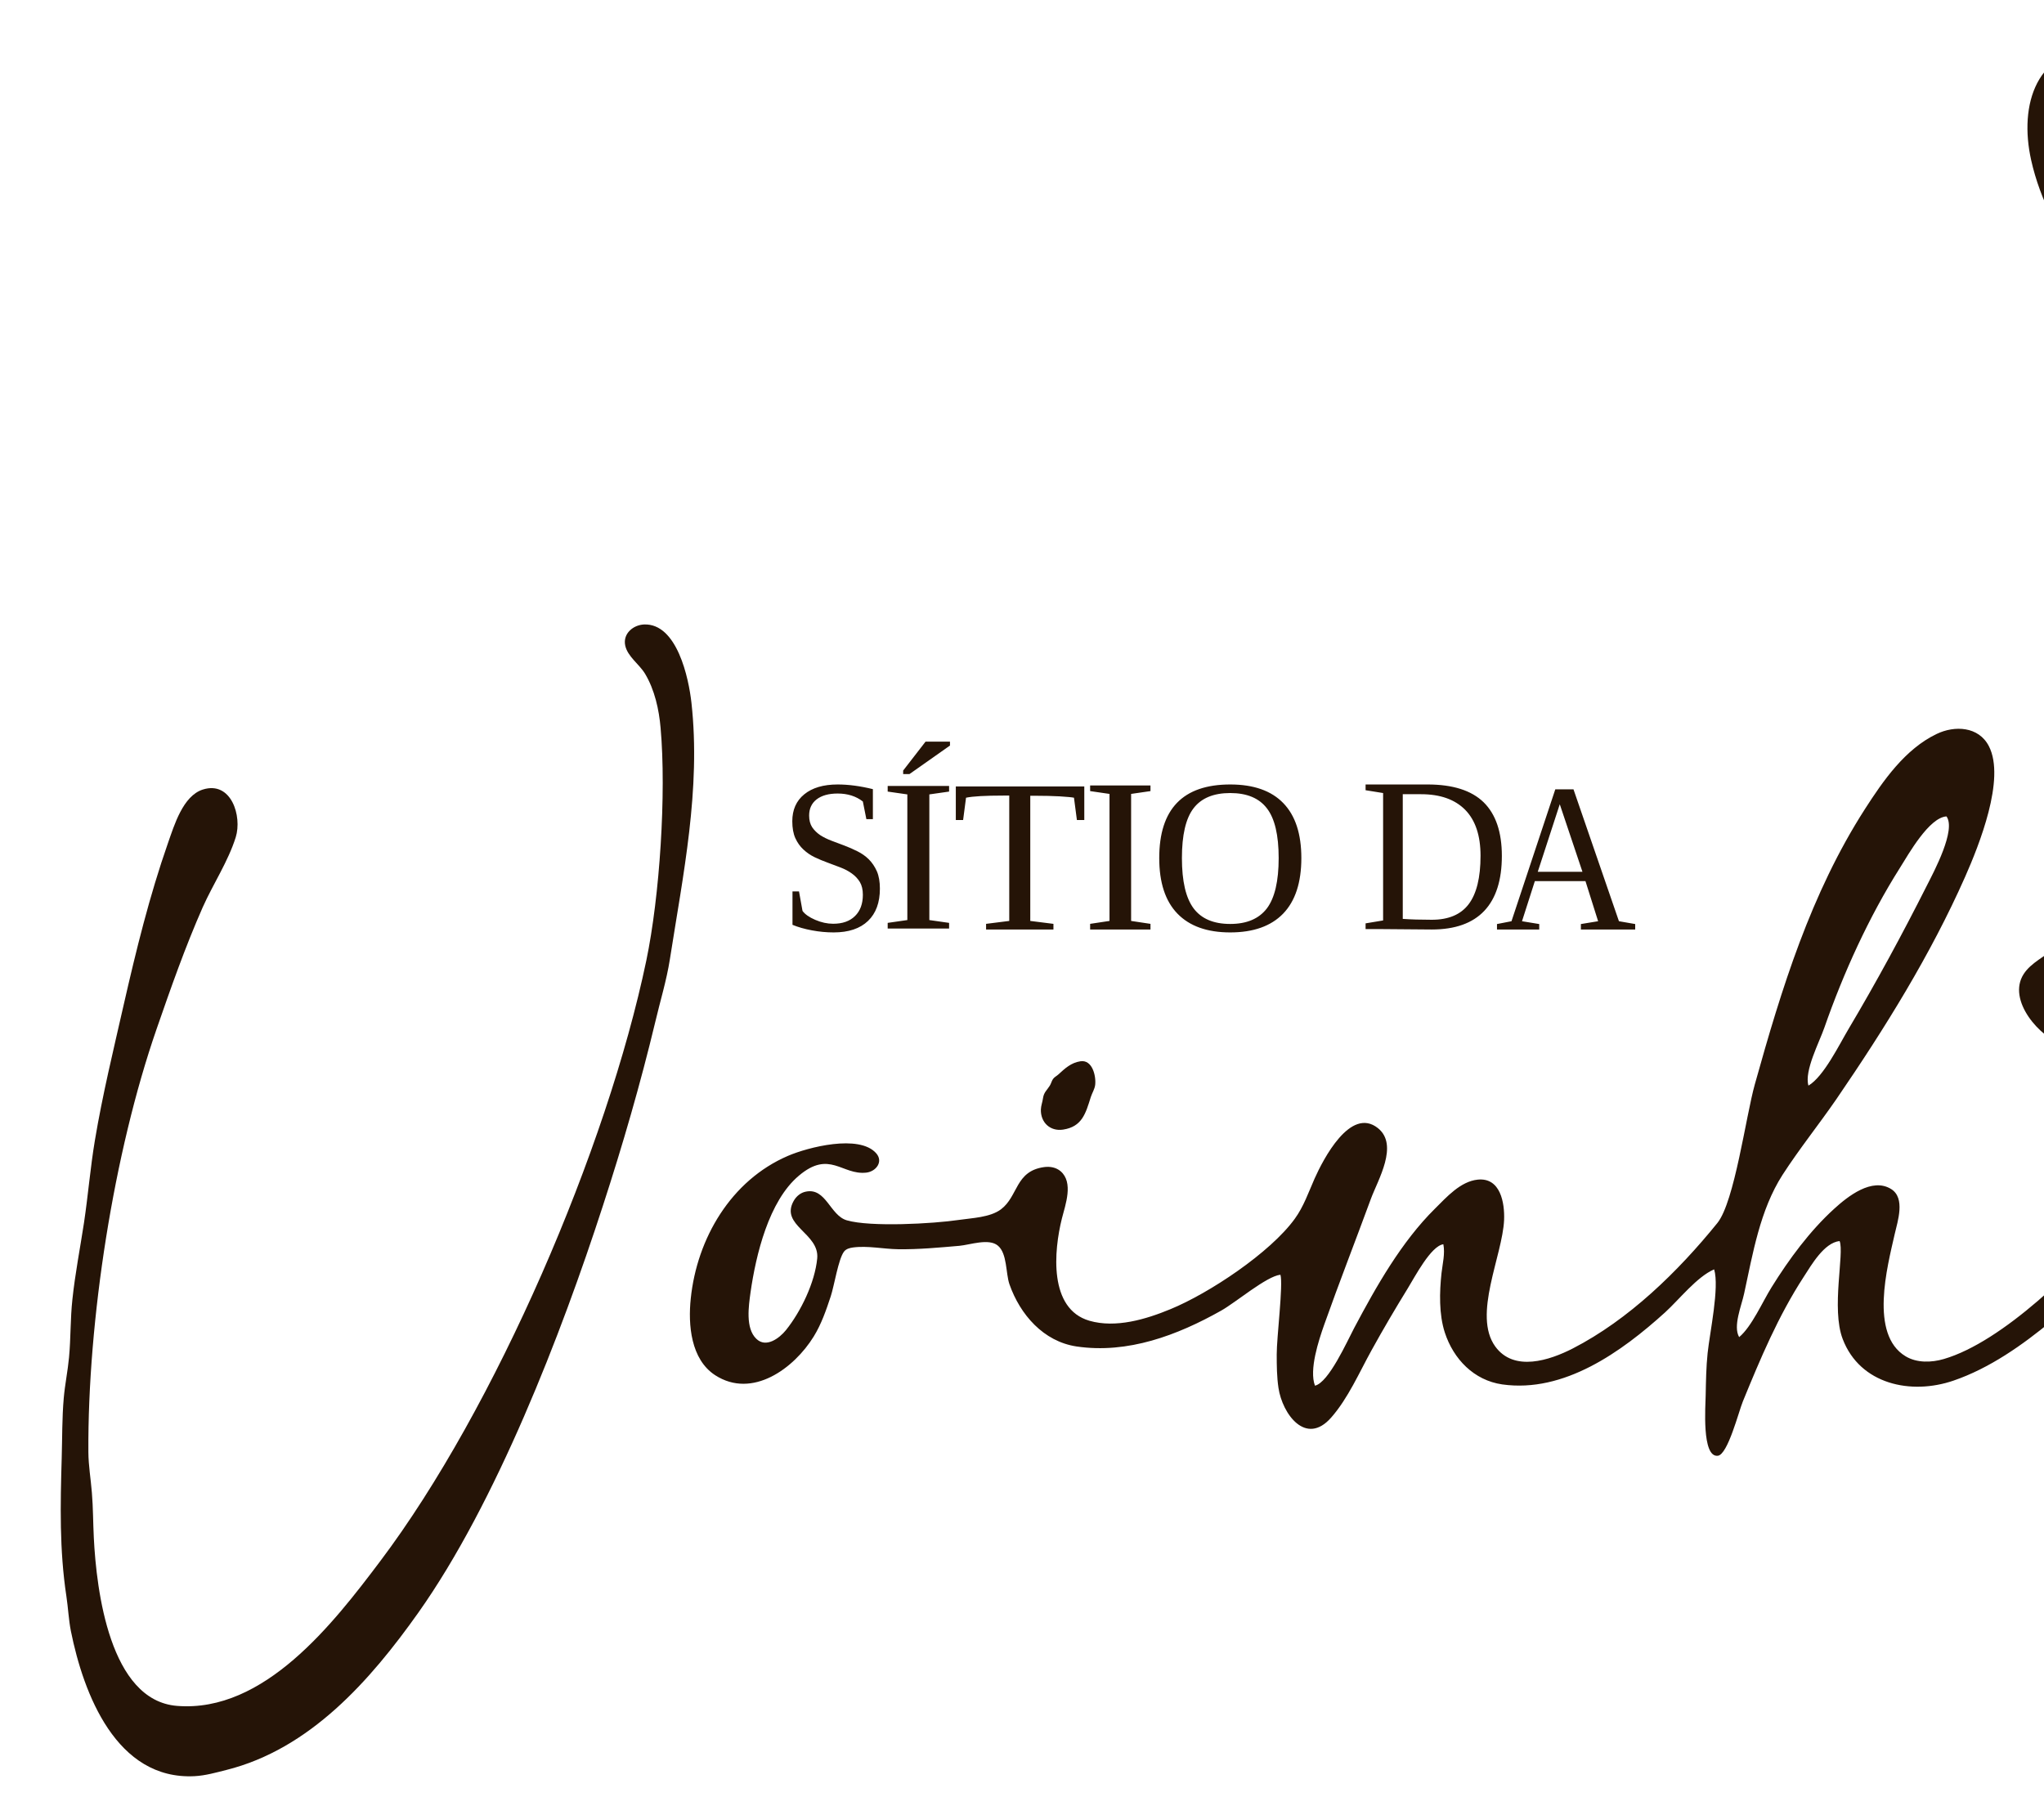
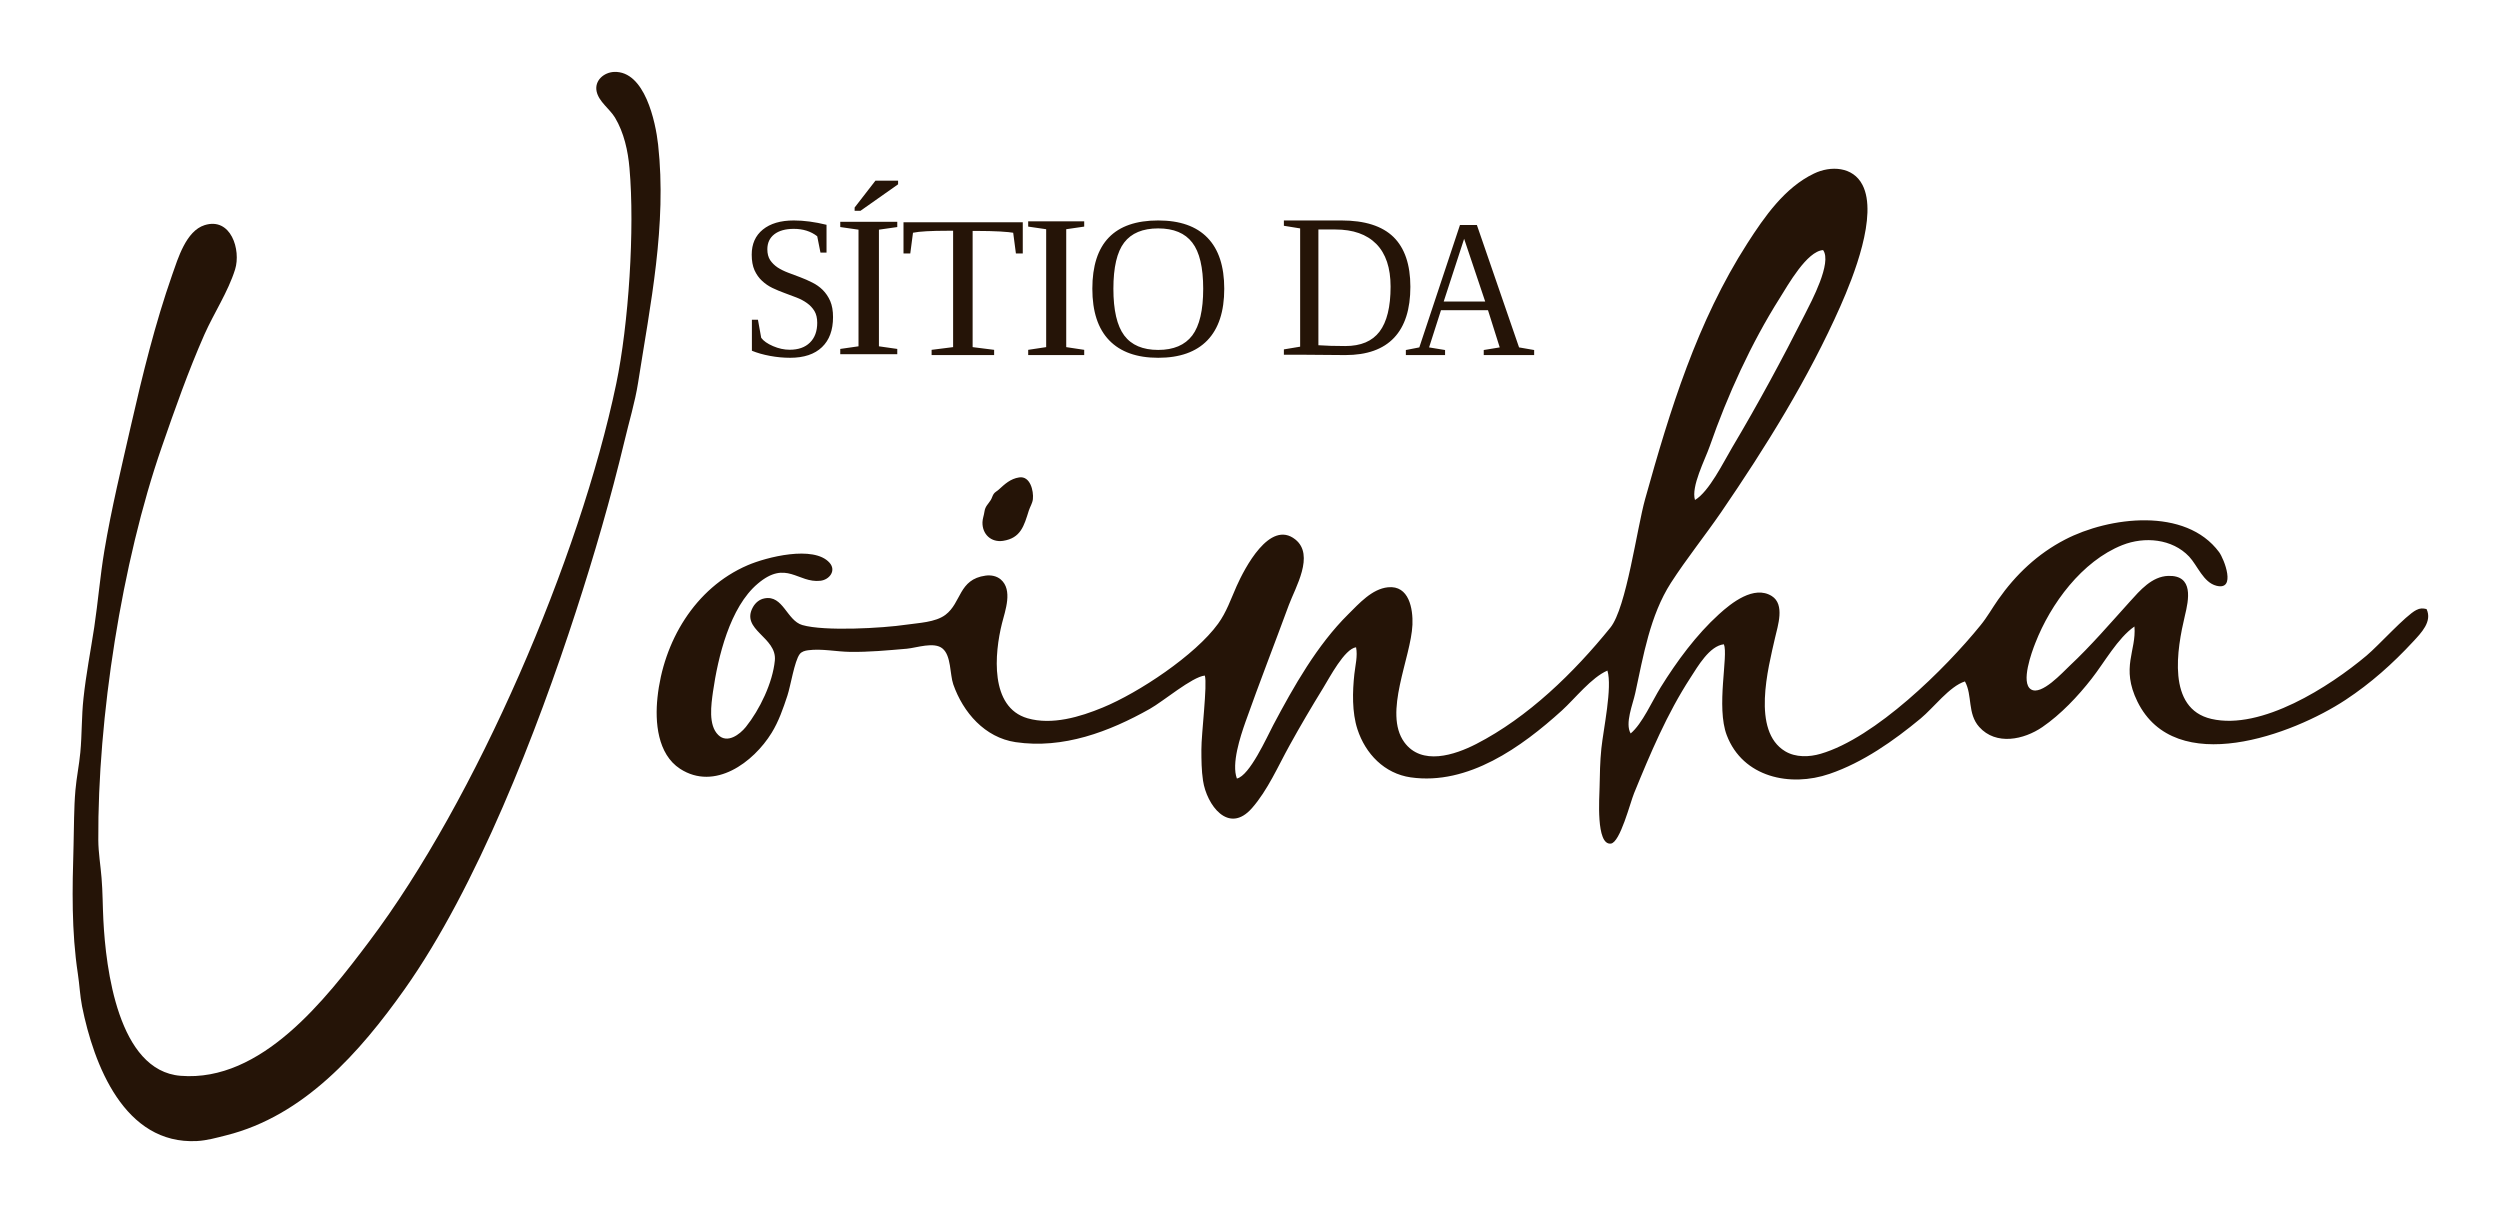
- <svg xmlns="http://www.w3.org/2000/svg" viewBox="0 0 2100 1864" role="img" aria-label="S?tio da Voinha">
+ <svg xmlns="http://www.w3.org/2000/svg" viewBox="-18 562 2767 1343" role="img" aria-label="Sítio da Voinha">
  <path id="texto-sitio-da" fill="#251407" d="M814.2 915.9H820.9L824.5 935.9Q828.3 941.1 837.6 945.1Q846.9 949.1 856.0 949.1Q870.4 949.1 878.4 941.2Q886.5 933.3 886.5 919.3Q886.5 911.4 883.4 906.2Q880.2 901.0 875.1 897.4Q870.1 893.8 863.6 891.3Q857.1 888.8 850.3 886.3Q843.4 883.8 836.9 880.7Q830.5 877.6 825.4 872.8Q820.3 868.1 817.1 861.1Q814.0 854.1 814.0 843.8Q814.0 826.1 826.3 816.1Q838.7 806.0 860.6 806.0Q877.3 806.0 896.8 810.8V841.6H890.1L886.5 823.5Q876.0 815.3 860.6 815.3Q846.8 815.3 839.0 821.3Q831.3 827.3 831.3 837.9Q831.3 845.1 834.4 849.9Q837.6 854.6 842.6 858.0Q847.7 861.3 854.3 863.8Q860.8 866.2 867.6 868.8Q874.5 871.4 881.0 874.7Q887.5 877.9 892.6 882.9Q897.7 888.0 900.9 895.2Q904.0 902.4 904.0 913.0Q904.0 934.5 891.8 946.2Q879.5 958.0 856.5 958.0Q845.4 958.0 834.2 955.9Q822.9 953.8 814.2 950.2ZM954.8 945.3 975.1 948.2V954.0H912.0V948.2L932.2 945.3V816.2L912.0 813.3V807.5H975.1V813.3L954.8 816.2ZM927.9 795.3V791.7L950.9 762.0H976.0V766.0L934.4 795.3ZM1013.1 955.0V949.2L1036.9 946.2V817.4H1031.2Q1002.9 817.4 992.5 819.6L989.5 842.5H982.0V808.0H1114.0V842.5H1106.4L1103.4 819.6Q1100.0 818.9 1088.7 818.2Q1077.4 817.6 1064.0 817.6H1058.5V946.2L1082.3 949.2V955.0ZM1162.1 946.2 1182.0 949.2V955.0H1120.0V949.2L1139.9 946.2V815.7L1120.0 812.8V807.0H1182.0V812.8L1162.1 815.7ZM1214.3 881.6Q1214.3 917.2 1226.3 933.3Q1238.3 949.3 1263.9 949.3Q1289.4 949.3 1301.6 933.3Q1313.7 917.2 1313.7 881.6Q1313.7 846.1 1301.6 830.5Q1289.6 814.8 1263.9 814.8Q1238.2 814.8 1226.2 830.5Q1214.3 846.1 1214.3 881.6ZM1191.0 881.6Q1191.0 806.0 1263.9 806.0Q1300.0 806.0 1318.5 825.2Q1337.0 844.3 1337.0 881.6Q1337.0 919.3 1318.3 938.7Q1299.6 958.0 1263.9 958.0Q1228.4 958.0 1209.7 938.7Q1191.0 919.4 1191.0 881.6ZM1521.1 879.2Q1521.1 848.1 1505.3 832.0Q1489.4 816.0 1460.0 816.0H1441.2V944.1Q1453.7 945.0 1471.0 945.0Q1496.8 945.0 1508.9 929.0Q1521.1 912.9 1521.1 879.2ZM1466.7 806.0Q1505.5 806.0 1524.3 824.3Q1543.0 842.7 1543.0 879.4Q1543.0 916.7 1525.0 935.8Q1506.9 955.0 1471.0 955.0L1421.0 954.6H1403.0V948.7L1421.0 945.7V814.8L1403.0 811.9V806.0ZM1581.4 949.4V955.0H1538.0V949.4L1552.9 946.5L1597.9 811.0H1616.6L1663.3 946.5L1680.0 949.4V955.0H1624.2V949.4L1641.9 946.5L1628.9 905.3H1576.9L1563.7 946.5ZM1602.5 826.3 1579.9 895.7H1625.8Z" />
-   <path id="escrita-voinha-e-talheres" fill="#251407" fill-rule="evenodd" d="M2987.1 52.7C2977.8 69.8 2947.3 95.1 2932.1 109.6C2896.4 143.9 2861.7 179.1 2826.0 213.4C2813.5 225.4 2771.0 258.9 2771.6 275.1C2785.4 277.6 2822.9 237.6 2833.9 226.7C2871.9 189.1 2912.1 153.6 2951.5 117.4C2964.0 105.9 2985.1 78.7 3000.7 74.8C2998.4 89.8 2968.4 115.4 2956.9 126.7C2917.3 165.6 2878.0 204.9 2839.9 245.2C2828.5 257.3 2796.0 284.2 2795.1 299.9C2797.9 300.7 2798.8 301.5 2802.0 300.2C2816.1 294.4 2842.9 263.3 2854.4 251.1C2892.8 210.5 2934.7 173.1 2973.3 132.5C2982.8 122.6 3008.7 91.7 3020.3 90.8C3012.0 109.7 2992.0 125.9 2978.6 141.6C2960.8 162.5 2941.2 181.9 2922.6 202.2C2905.1 221.4 2888.5 241.5 2870.7 260.4C2858.1 273.7 2818.0 309.0 2819.9 326.7C2833.2 327.6 2859.6 292.2 2869.5 281.7C2902.5 246.8 2936.9 213.1 2968.1 176.6C2976.9 166.2 3002.0 135.2 3013.3 132.3C3011.2 149.0 2990.7 164.9 2980.6 177.9C2949.7 217.8 2915.2 254.9 2883.3 294.0C2873.9 305.6 2839.7 337.6 2844.5 351.6C2859.4 350.6 2884.6 312.7 2895.4 300.8C2927.7 265.3 2958.1 228.1 2989.7 192.0C3001.4 178.7 3021.9 151.7 3035.9 143.6C3032.5 161.7 3002.2 192.1 2990.0 207.6C2957.0 249.7 2924.7 292.4 2890.8 333.8C2875.4 352.6 2860.3 377.3 2837.7 387.9C2811.8 400.1 2782.4 396.4 2755.6 404.8C2720.6 415.7 2662.3 476.6 2639.3 506.2C2633.8 513.2 2620.1 548.3 2621.4 556.5C2623.3 568.3 2637.5 578.6 2645.4 586.6C2666.8 608.3 2688.1 630.2 2709.3 652.1C2791.6 737.4 2874.6 821.9 2957.2 906.9C2977.7 928.0 2997.8 949.9 3019.7 969.5C3030.7 979.3 3046.3 985.8 3050.9 1000.8C3055.9 1016.8 3046.0 1034.1 3036.6 1046.4C3024.4 1062.1 3000.2 1074.2 2981.0 1063.5C2970.6 1057.7 2933.6 1012.7 2923.1 1000.8C2899.7 974.1 2873.9 949.6 2849.8 923.6C2785.4 854.4 2721.4 784.9 2657.0 715.7C2634.1 691.2 2611.3 666.7 2588.7 642.0C2582.3 635.1 2571.2 619.7 2560.3 621.9C2549.5 624.1 2539.6 638.7 2532.5 646.4C2512.3 668.5 2493.0 691.5 2472.6 713.5C2418.9 771.5 2365.6 829.8 2312.6 888.3C2286.4 917.2 2261.4 947.3 2234.3 975.3C2210.3 999.9 2187.0 1025.8 2164.9 1052.0C2152.7 1066.5 2141.9 1081.1 2120.6 1074.1C2095.7 1066.0 2061.8 1027.7 2079.1 1000.8C2086.8 988.8 2101.9 982.4 2112.3 973.0C2134.1 953.4 2154.3 931.3 2174.3 909.9C2254.2 824.5 2334.2 739.0 2415.9 655.3C2441.4 629.1 2466.8 602.9 2491.7 576.2C2497.6 569.9 2515.6 556.2 2511.5 546.2C2509.1 540.2 2503.4 536.0 2500.4 530.3C2496.0 521.8 2495.2 512.0 2490.4 503.6C2482.6 490.0 2449.8 458.5 2437.1 444.8C2422.6 429.0 2406.0 409.9 2385.1 402.7C2364.9 395.7 2342.0 401.2 2321.0 399.1C2294.6 396.4 2265.4 383.2 2242.7 369.8C2171.4 327.5 2105.0 246.2 2086.8 164.5C2074.1 107.5 2091.8 48.6 2160.2 49.0C2197.0 49.2 2232.6 67.9 2262.5 87.9C2330.0 133.3 2383.9 198.1 2409.0 276.0C2419.6 308.9 2406.2 347.9 2421.5 377.8C2432.0 398.4 2492.8 463.8 2511.6 477.7C2519.0 483.2 2527.5 485.6 2535.9 489.2C2547.7 494.4 2555.7 510.8 2570.3 507.6C2574.6 506.6 2608.6 491.0 2612.4 488.2C2629.1 475.9 2687.4 413.2 2699.6 395.4C2705.5 386.6 2709.6 377.0 2712.8 366.9C2722.8 335.0 2716.5 297.3 2733.9 267.9C2746.2 247.2 2768.7 232.5 2786.8 217.3C2820.0 189.2 2852.9 160.7 2886.0 132.6C2909.3 112.8 2932.6 93.1 2955.6 73.1C2963.9 65.8 2976.3 52.6 2987.1 52.7ZM3018.2 127.3C3018.0 123.4 3016.4 129.0 3017.4 124.6C3017.8 122.5 3019.9 121.6 3021.3 120.3C3023.1 118.5 3023.3 115.8 3025.0 113.8C3026.7 111.9 3029.4 111.8 3031.5 110.3C3032.7 109.4 3033.1 107.7 3034.4 106.9C3037.9 104.7 3033.7 107.9 3037.2 106.8C3037.1 107.2 3037.7 107.7 3037.7 108.1C3037.7 110.3 3034.6 110.6 3033.6 112.1C3032.1 114.1 3032.5 117.0 3031.1 119.1C3029.8 121.0 3027.7 120.8 3026.0 122.0C3023.8 123.4 3023.6 126.5 3021.1 127.5C3017.6 128.7 3021.6 126.8 3018.2 127.3ZM3042.6 139.4C3040.0 133.8 3039.7 133.4 3045.3 130.4C3047.6 135.9 3047.8 136.2 3042.6 139.4ZM200.0 1824.9C119.6 1829.1 85.8 1740.4 72.8 1675.7C70.5 1663.9 70.0 1651.8 68.2 1640.0C61.0 1592.3 62.0 1546.0 63.4 1497.9C64.0 1477.4 63.7 1456.9 65.5 1436.4C66.7 1422.5 69.6 1408.8 70.9 1394.8C72.8 1374.9 72.2 1354.8 74.4 1334.9C77.2 1308.5 82.3 1282.5 86.3 1256.3C90.5 1228.2 92.8 1199.7 97.5 1171.6C105.3 1124.9 116.6 1078.5 127.1 1032.3C139.9 976.2 153.6 920.4 172.6 866.1C179.0 848.0 187.9 817.7 208.4 811.2C237.6 802.0 248.9 838.6 242.2 860.2C234.4 885.1 218.9 908.3 208.3 932.1C190.3 972.9 175.6 1014.8 161.0 1056.9C116.7 1184.5 90.0 1356.9 90.8 1491.9C90.9 1506.0 93.3 1519.7 94.4 1533.7C95.7 1549.1 95.6 1564.7 96.4 1580.2C99.1 1633.9 112.7 1747.2 181.9 1752.7C271.5 1759.9 342.5 1667.9 390.5 1604.2C509.1 1446.9 623.7 1179.8 664.0 987.0C677.8 920.9 684.7 815.3 678.7 748.0C677.1 729.1 672.6 708.7 662.7 692.2C656.8 682.4 644.6 674.5 642.3 663.0C639.9 651.0 650.5 642.1 661.7 641.6C695.6 640.3 707.6 696.7 710.4 722.1C720.2 810.9 701.8 898.7 688.2 985.8C684.8 1007.4 678.2 1028.8 673.2 1050.1C657.9 1113.9 639.7 1176.5 619.4 1238.9C576.6 1370.8 509.6 1544.2 429.8 1656.9C380.3 1726.7 318.4 1797.1 232.3 1818.6C221.5 1821.3 211.1 1824.3 200.0 1824.9ZM1761.1 1304.2C1743.5 1311.7 1725.2 1335.2 1710.7 1348.4C1666.0 1388.9 1606.9 1431.4 1543.4 1422.4C1514.3 1418.2 1493.3 1396.4 1484.4 1369.1C1478.3 1350.3 1478.9 1327.5 1481.0 1308.1C1482.1 1298.2 1484.8 1288.2 1482.9 1278.4C1470.1 1280.1 1453.5 1312.1 1446.4 1323.6C1433.6 1344.4 1421.1 1365.6 1409.3 1387.0C1396.6 1409.9 1385.1 1436.6 1367.7 1456.4C1341.7 1486.1 1317.5 1452.8 1313.5 1426.0C1311.8 1414.7 1311.7 1403.1 1311.7 1391.6C1311.6 1374.5 1318.5 1319.4 1315.5 1309.7C1301.3 1311.2 1269.6 1338.2 1254.6 1346.6C1209.7 1371.9 1158.6 1391.2 1106.0 1383.4C1072.0 1378.3 1048.0 1350.6 1037.1 1319.5C1033.2 1308.2 1034.9 1287.8 1025.2 1279.8C1015.9 1272.0 996.6 1279.0 985.7 1280.0C964.8 1281.8 943.8 1283.8 922.8 1283.5C907.6 1283.3 891.4 1279.7 876.4 1281.7C872.9 1282.2 869.3 1283.1 867.1 1286.0C861.3 1293.7 857.1 1321.0 853.5 1331.9C848.8 1346.1 843.9 1360.4 836.0 1373.2C815.9 1405.8 773.0 1437.7 734.7 1412.9C709.7 1396.6 706.8 1361.1 709.7 1334.0C716.1 1272.5 750.9 1212.8 809.5 1187.6C830.1 1178.7 882.6 1165.2 900.1 1184.8C907.9 1193.5 900.0 1203.7 890.0 1204.8C865.1 1207.6 852.3 1181.2 820.7 1208.0C789.8 1234.0 776.6 1289.4 771.1 1327.8C769.2 1341.7 765.7 1364.6 777.0 1375.5C787.0 1385.3 800.7 1375.0 807.5 1366.6C822.9 1347.4 837.2 1317.7 839.6 1293.0C842.1 1267.0 801.2 1259.2 815.4 1233.9C818.1 1229.1 822.6 1225.3 828.1 1224.3C848.7 1220.2 852.8 1248.8 870.0 1253.8C894.4 1260.9 958.9 1257.3 985.1 1253.4C998.6 1251.4 1017.2 1250.9 1028.4 1242.5C1046.3 1229.0 1042.9 1203.2 1072.8 1199.1C1078.8 1198.3 1085.0 1199.4 1089.7 1203.4C1103.1 1215.0 1094.6 1237.7 1091.0 1251.9C1082.7 1285.1 1077.2 1344.8 1119.3 1357.0C1146.3 1364.8 1177.4 1355.5 1202.5 1345.1C1242.2 1328.8 1305.0 1287.1 1330.2 1252.3C1339.4 1239.7 1344.4 1224.9 1350.7 1210.7C1359.3 1191.5 1387.4 1136.5 1415.7 1159.1C1437.3 1176.4 1415.7 1212.2 1408.5 1231.6C1392.6 1274.9 1375.9 1317.6 1360.5 1361.0C1354.8 1377.2 1344.8 1407.4 1351.0 1423.7C1365.2 1420.4 1384.0 1378.2 1391.3 1364.4C1413.9 1321.8 1439.8 1275.9 1474.3 1241.8C1486.2 1230.0 1500.5 1213.8 1518.2 1212.0C1541.6 1209.6 1546.0 1235.9 1545.3 1253.4C1543.7 1290.3 1512.8 1351.0 1536.2 1383.4C1555.4 1409.9 1592.2 1397.6 1615.8 1385.5C1673.4 1355.9 1724.0 1306.5 1764.4 1256.6C1782.1 1234.7 1793.7 1146.8 1802.9 1114.1C1830.4 1015.6 1860.3 918.1 1916.0 831.3C1934.9 801.9 1957.3 769.6 1989.7 754.1C2008.1 745.2 2032.9 746.2 2043.4 766.7C2060.7 800.3 2033.2 868.6 2019.0 900.8C1983.4 981.2 1936.5 1056.5 1886.9 1129.0C1868.8 1155.3 1848.6 1180.4 1831.3 1207.2C1808.2 1243.3 1800.9 1287.7 1791.9 1329.1C1789.2 1341.7 1780.3 1362.6 1786.8 1373.8C1799.7 1363.1 1810.8 1337.5 1820.1 1322.6C1838.0 1293.8 1859.4 1264.7 1884.5 1241.9C1898.3 1229.3 1923.3 1209.4 1943.0 1221.7C1957.8 1231.0 1949.6 1254.8 1946.6 1268.0C1939.0 1301.5 1920.5 1371.1 1957.8 1393.5C1969.4 1400.5 1984.5 1400.0 1997.1 1396.3C2057.4 1378.7 2134.8 1302.5 2174.1 1254.0C2181.4 1245.1 2187.0 1235.0 2193.6 1225.6C2213.1 1197.8 2237.3 1174.9 2267.6 1159.2C2316.3 1133.9 2401.0 1123.0 2438.1 1173.1C2443.7 1180.7 2457.4 1216.0 2435.1 1210.3C2420.6 1206.6 2414.2 1187.9 2404.9 1178.0C2386.1 1158.2 2355.5 1155.6 2331.0 1165.3C2286.4 1183.0 2251.6 1230.3 2234.7 1273.7C2230.8 1283.5 2218.2 1317.7 2229.9 1325.0C2241.4 1332.3 2265.1 1306.0 2272.7 1298.9C2296.3 1276.8 2317.7 1251.8 2339.4 1227.8C2350.6 1215.4 2363.7 1200.0 2381.8 1199.4C2410.2 1198.5 2404.5 1225.9 2400.2 1243.6C2391.6 1279.9 2379.8 1346.3 2429.6 1357.7C2485.0 1370.5 2560.5 1321.9 2601.2 1287.7C2614.9 1276.2 2644.5 1243.2 2656.3 1237.2C2660.5 1235.0 2663.5 1235.1 2667.7 1236.1C2674.3 1249.9 2661.7 1262.6 2652.8 1272.2C2630.2 1296.6 2606.0 1318.2 2578.1 1336.6C2519.9 1375.0 2389.7 1423.8 2347.7 1338.5C2329.1 1300.6 2346.7 1282.5 2344.4 1255.4C2325.9 1268.2 2311.0 1295.4 2297.0 1313.2C2281.9 1332.6 2262.9 1352.7 2242.5 1366.7C2222.1 1380.7 2191.2 1387.4 2172.6 1366.6C2159.3 1351.7 2165.3 1331.8 2156.8 1316.2C2139.8 1321.5 2122.0 1345.5 2107.8 1357.2C2078.0 1381.9 2043.9 1405.9 2007.0 1418.5C1963.4 1433.5 1911.0 1422.4 1893.2 1375.8C1881.2 1344.5 1895.1 1287.3 1890.0 1275.1C1874.1 1276.8 1861.1 1299.6 1853.0 1312.1C1827.0 1352.1 1808.6 1395.9 1790.6 1439.9C1786.4 1450.0 1775.2 1494.5 1764.9 1495.7C1748.1 1497.7 1752.3 1443.6 1752.4 1433.7C1752.7 1419.2 1752.9 1404.7 1754.4 1390.3C1756.6 1369.1 1766.7 1322.7 1761.1 1304.2ZM2546.3 816.5C2541.8 817.1 2509.3 811.3 2507.2 808.8C2504.4 805.5 2504.4 788.9 2506.9 785.4C2508.4 783.3 2516.1 779.9 2518.7 779.5C2522.8 778.9 2546.2 777.9 2548.4 779.8C2554.5 785.1 2556.4 815.2 2546.3 816.5ZM2616.3 824.6C2610.1 824.9 2592.9 825.2 2587.9 822.4C2585.2 820.9 2582.7 817.0 2581.1 814.4C2579.7 812.0 2578.6 790.4 2579.8 787.7C2581.0 784.7 2586.8 779.8 2590.0 779.4C2593.0 779.0 2596.0 780.0 2599.0 780.0C2608.3 780.0 2615.1 777.8 2623.8 782.2C2625.6 783.1 2627.8 783.3 2629.2 784.8C2631.6 787.5 2630.5 791.8 2630.2 795.0C2629.8 801.0 2632.0 820.8 2625.2 823.7C2622.6 824.8 2619.0 824.4 2616.3 824.6ZM1999.8 838.8C1981.9 840.0 1961.0 877.3 1951.9 891.8C1920.1 942.1 1894.0 999.5 1874.4 1055.7C1869.1 1071.0 1853.5 1100.4 1858.0 1115.4C1873.7 1106.1 1889.5 1073.5 1899.2 1057.2C1927.9 1008.9 1954.4 959.9 1979.7 909.8C1987.0 895.4 2009.9 852.6 1999.8 838.8ZM2547.1 909.5C2543.7 910.1 2540.3 907.8 2536.9 907.6C2525.4 907.0 2524.2 910.3 2512.2 905.3C2510.4 904.6 2508.1 904.5 2506.9 902.8C2504.8 899.8 2505.4 870.8 2507.2 867.2C2508.6 864.3 2511.4 863.0 2514.4 862.3C2519.6 861.3 2540.7 863.6 2545.4 865.9C2548.6 867.4 2552.3 873.0 2553.7 876.3C2555.2 879.7 2554.6 908.1 2547.1 909.5ZM2590.5 909.5C2578.5 909.1 2570.3 879.0 2589.7 879.3C2596.6 879.4 2624.1 879.6 2628.3 883.5C2633.5 888.2 2630.1 903.4 2624.7 906.7C2619.5 909.8 2597.3 909.7 2590.5 909.5ZM1092.2 1160.6C1079.0 1162.6 1069.0 1153.3 1069.4 1139.9C1069.5 1136.1 1071.1 1132.1 1071.6 1128.2C1072.5 1122.2 1075.6 1120.2 1078.6 1115.4C1079.9 1113.3 1080.4 1110.8 1081.8 1108.7C1083.2 1106.6 1085.6 1105.6 1087.4 1103.9C1094.2 1097.7 1100.3 1091.9 1110.0 1090.4C1122.2 1088.5 1126.2 1105.3 1125.2 1114.5C1124.7 1119.0 1122.1 1122.8 1120.7 1127.1C1115.4 1144.0 1111.8 1157.6 1092.2 1160.6Z" />
+   <path id="texto-voinha" fill="#251407" fill-rule="evenodd" d="M200.0 1824.9C119.6 1829.1 85.8 1740.4 72.8 1675.7C70.5 1663.9 70.0 1651.8 68.2 1640.0C61.0 1592.3 62.0 1546.0 63.4 1497.9C64.0 1477.4 63.7 1456.9 65.5 1436.4C66.7 1422.5 69.6 1408.8 70.9 1394.8C72.8 1374.9 72.2 1354.8 74.4 1334.9C77.2 1308.5 82.3 1282.5 86.3 1256.3C90.5 1228.2 92.8 1199.7 97.5 1171.6C105.3 1124.9 116.6 1078.5 127.1 1032.3C139.9 976.2 153.6 920.4 172.6 866.1C179.0 848.0 187.9 817.7 208.4 811.2C237.6 802.0 248.9 838.6 242.2 860.2C234.4 885.1 218.9 908.3 208.3 932.1C190.3 972.9 175.6 1014.8 161.0 1056.9C116.7 1184.5 90.0 1356.9 90.8 1491.9C90.9 1506.0 93.3 1519.7 94.4 1533.7C95.7 1549.1 95.6 1564.7 96.4 1580.2C99.1 1633.9 112.7 1747.2 181.9 1752.7C271.5 1759.9 342.5 1667.9 390.5 1604.2C509.1 1446.9 623.7 1179.8 664.0 987.0C677.8 920.9 684.7 815.3 678.7 748.0C677.1 729.1 672.6 708.7 662.7 692.2C656.8 682.4 644.6 674.5 642.3 663.0C639.9 651.0 650.5 642.1 661.7 641.6C695.6 640.3 707.6 696.7 710.4 722.1C720.2 810.9 701.8 898.7 688.2 985.8C684.8 1007.4 678.2 1028.8 673.2 1050.1C657.9 1113.9 639.7 1176.5 619.4 1238.9C576.6 1370.8 509.6 1544.2 429.8 1656.9C380.3 1726.7 318.4 1797.1 232.3 1818.6C221.5 1821.3 211.1 1824.3 200.0 1824.9ZM1761.1 1304.2C1743.5 1311.7 1725.2 1335.2 1710.7 1348.4C1666.0 1388.9 1606.9 1431.4 1543.4 1422.4C1514.3 1418.2 1493.3 1396.4 1484.4 1369.1C1478.3 1350.3 1478.9 1327.5 1481.0 1308.1C1482.1 1298.2 1484.8 1288.2 1482.9 1278.4C1470.1 1280.1 1453.5 1312.1 1446.4 1323.6C1433.6 1344.4 1421.1 1365.6 1409.3 1387.0C1396.6 1409.9 1385.1 1436.6 1367.7 1456.4C1341.7 1486.1 1317.5 1452.8 1313.5 1426.0C1311.8 1414.7 1311.7 1403.1 1311.7 1391.6C1311.6 1374.5 1318.5 1319.4 1315.5 1309.7C1301.3 1311.2 1269.6 1338.2 1254.6 1346.6C1209.7 1371.9 1158.6 1391.2 1106.0 1383.4C1072.0 1378.3 1048.0 1350.6 1037.1 1319.5C1033.2 1308.2 1034.9 1287.8 1025.2 1279.8C1015.9 1272.0 996.6 1279.0 985.7 1280.0C964.8 1281.8 943.8 1283.8 922.8 1283.5C907.6 1283.3 891.4 1279.7 876.4 1281.7C872.9 1282.2 869.3 1283.1 867.1 1286.0C861.3 1293.7 857.1 1321.0 853.5 1331.9C848.8 1346.1 843.9 1360.4 836.0 1373.2C815.9 1405.8 773.0 1437.7 734.7 1412.9C709.7 1396.6 706.8 1361.1 709.7 1334.0C716.1 1272.5 750.9 1212.8 809.5 1187.6C830.1 1178.7 882.6 1165.2 900.1 1184.8C907.9 1193.5 900.0 1203.7 890.0 1204.8C865.1 1207.6 852.3 1181.2 820.7 1208.0C789.8 1234.0 776.6 1289.4 771.1 1327.8C769.2 1341.7 765.7 1364.6 777.0 1375.5C787.0 1385.3 800.7 1375.0 807.5 1366.6C822.9 1347.4 837.2 1317.7 839.6 1293.0C842.1 1267.0 801.2 1259.2 815.4 1233.9C818.1 1229.1 822.6 1225.3 828.1 1224.3C848.7 1220.2 852.8 1248.8 870.0 1253.8C894.4 1260.9 958.9 1257.3 985.1 1253.4C998.6 1251.4 1017.2 1250.9 1028.4 1242.5C1046.3 1229.0 1042.9 1203.2 1072.8 1199.1C1078.8 1198.3 1085.0 1199.4 1089.7 1203.4C1103.1 1215.0 1094.6 1237.7 1091.0 1251.9C1082.7 1285.1 1077.2 1344.8 1119.3 1357.0C1146.3 1364.8 1177.4 1355.5 1202.5 1345.1C1242.2 1328.8 1305.0 1287.1 1330.2 1252.3C1339.4 1239.7 1344.4 1224.9 1350.7 1210.7C1359.3 1191.5 1387.4 1136.5 1415.7 1159.1C1437.3 1176.4 1415.7 1212.2 1408.5 1231.6C1392.6 1274.9 1375.9 1317.6 1360.5 1361.0C1354.8 1377.2 1344.8 1407.4 1351.0 1423.7C1365.2 1420.4 1384.0 1378.2 1391.3 1364.4C1413.9 1321.8 1439.8 1275.9 1474.3 1241.8C1486.2 1230.0 1500.5 1213.8 1518.2 1212.0C1541.6 1209.6 1546.0 1235.9 1545.3 1253.4C1543.7 1290.3 1512.8 1351.0 1536.2 1383.4C1555.4 1409.9 1592.2 1397.6 1615.8 1385.5C1673.4 1355.9 1724.0 1306.5 1764.4 1256.6C1782.1 1234.7 1793.7 1146.8 1802.9 1114.1C1830.4 1015.6 1860.3 918.1 1916.0 831.3C1934.9 801.9 1957.3 769.6 1989.7 754.1C2008.1 745.2 2032.9 746.2 2043.4 766.7C2060.7 800.3 2033.2 868.6 2019.0 900.8C1983.4 981.2 1936.5 1056.5 1886.9 1129.0C1868.8 1155.3 1848.6 1180.4 1831.3 1207.2C1808.2 1243.3 1800.9 1287.7 1791.9 1329.1C1789.2 1341.7 1780.3 1362.6 1786.8 1373.8C1799.7 1363.1 1810.8 1337.5 1820.1 1322.6C1838.0 1293.8 1859.4 1264.7 1884.5 1241.9C1898.3 1229.3 1923.3 1209.4 1943.0 1221.7C1957.8 1231.0 1949.6 1254.8 1946.6 1268.0C1939.0 1301.5 1920.5 1371.1 1957.8 1393.5C1969.4 1400.5 1984.5 1400.0 1997.1 1396.3C2057.4 1378.7 2134.8 1302.5 2174.1 1254.0C2181.4 1245.1 2187.0 1235.0 2193.6 1225.6C2213.1 1197.8 2237.3 1174.9 2267.6 1159.2C2316.3 1133.9 2401.0 1123.0 2438.1 1173.1C2443.7 1180.7 2457.4 1216.0 2435.1 1210.3C2420.6 1206.6 2414.2 1187.9 2404.9 1178.0C2386.1 1158.2 2355.5 1155.6 2331.0 1165.3C2286.4 1183.0 2251.6 1230.3 2234.7 1273.7C2230.8 1283.5 2218.2 1317.7 2229.9 1325.0C2241.4 1332.3 2265.1 1306.0 2272.7 1298.9C2296.3 1276.8 2317.7 1251.8 2339.4 1227.8C2350.6 1215.4 2363.7 1200.0 2381.8 1199.4C2410.2 1198.5 2404.5 1225.9 2400.2 1243.6C2391.6 1279.9 2379.8 1346.3 2429.6 1357.7C2485.0 1370.5 2560.5 1321.9 2601.2 1287.7C2614.9 1276.2 2644.5 1243.2 2656.3 1237.2C2660.5 1235.0 2663.5 1235.1 2667.7 1236.1C2674.3 1249.9 2661.7 1262.6 2652.8 1272.2C2630.2 1296.6 2606.0 1318.2 2578.1 1336.6C2519.9 1375.0 2389.7 1423.8 2347.7 1338.5C2329.1 1300.6 2346.7 1282.5 2344.4 1255.4C2325.9 1268.2 2311.0 1295.4 2297.0 1313.2C2281.9 1332.6 2262.9 1352.7 2242.5 1366.7C2222.1 1380.7 2191.2 1387.4 2172.6 1366.6C2159.3 1351.7 2165.3 1331.8 2156.8 1316.2C2139.8 1321.5 2122.0 1345.5 2107.8 1357.2C2078.0 1381.9 2043.9 1405.9 2007.0 1418.5C1963.4 1433.5 1911.0 1422.4 1893.2 1375.8C1881.2 1344.5 1895.1 1287.3 1890.0 1275.1C1874.1 1276.8 1861.1 1299.6 1853.0 1312.1C1827.0 1352.1 1808.6 1395.9 1790.6 1439.9C1786.4 1450.0 1775.2 1494.5 1764.9 1495.7C1748.1 1497.7 1752.3 1443.6 1752.4 1433.7C1752.7 1419.2 1752.9 1404.7 1754.4 1390.3C1756.6 1369.1 1766.7 1322.7 1761.1 1304.2ZM1999.8 838.8C1981.9 840.0 1961.0 877.3 1951.9 891.8C1920.1 942.1 1894.0 999.5 1874.4 1055.7C1869.1 1071.0 1853.5 1100.4 1858.0 1115.4C1873.7 1106.1 1889.5 1073.5 1899.2 1057.2C1927.9 1008.9 1954.4 959.9 1979.7 909.8C1987.0 895.4 2009.9 852.6 1999.8 838.8ZM1092.2 1160.6C1079.0 1162.6 1069.0 1153.3 1069.4 1139.9C1069.5 1136.1 1071.1 1132.1 1071.6 1128.2C1072.5 1122.2 1075.6 1120.2 1078.6 1115.4C1079.9 1113.3 1080.4 1110.8 1081.8 1108.7C1083.2 1106.6 1085.6 1105.6 1087.4 1103.9C1094.2 1097.7 1100.3 1091.9 1110.0 1090.4C1122.2 1088.5 1126.2 1105.3 1125.2 1114.5C1124.7 1119.0 1122.1 1122.8 1120.7 1127.1C1115.4 1144.0 1111.8 1157.6 1092.2 1160.6Z" />
</svg>
